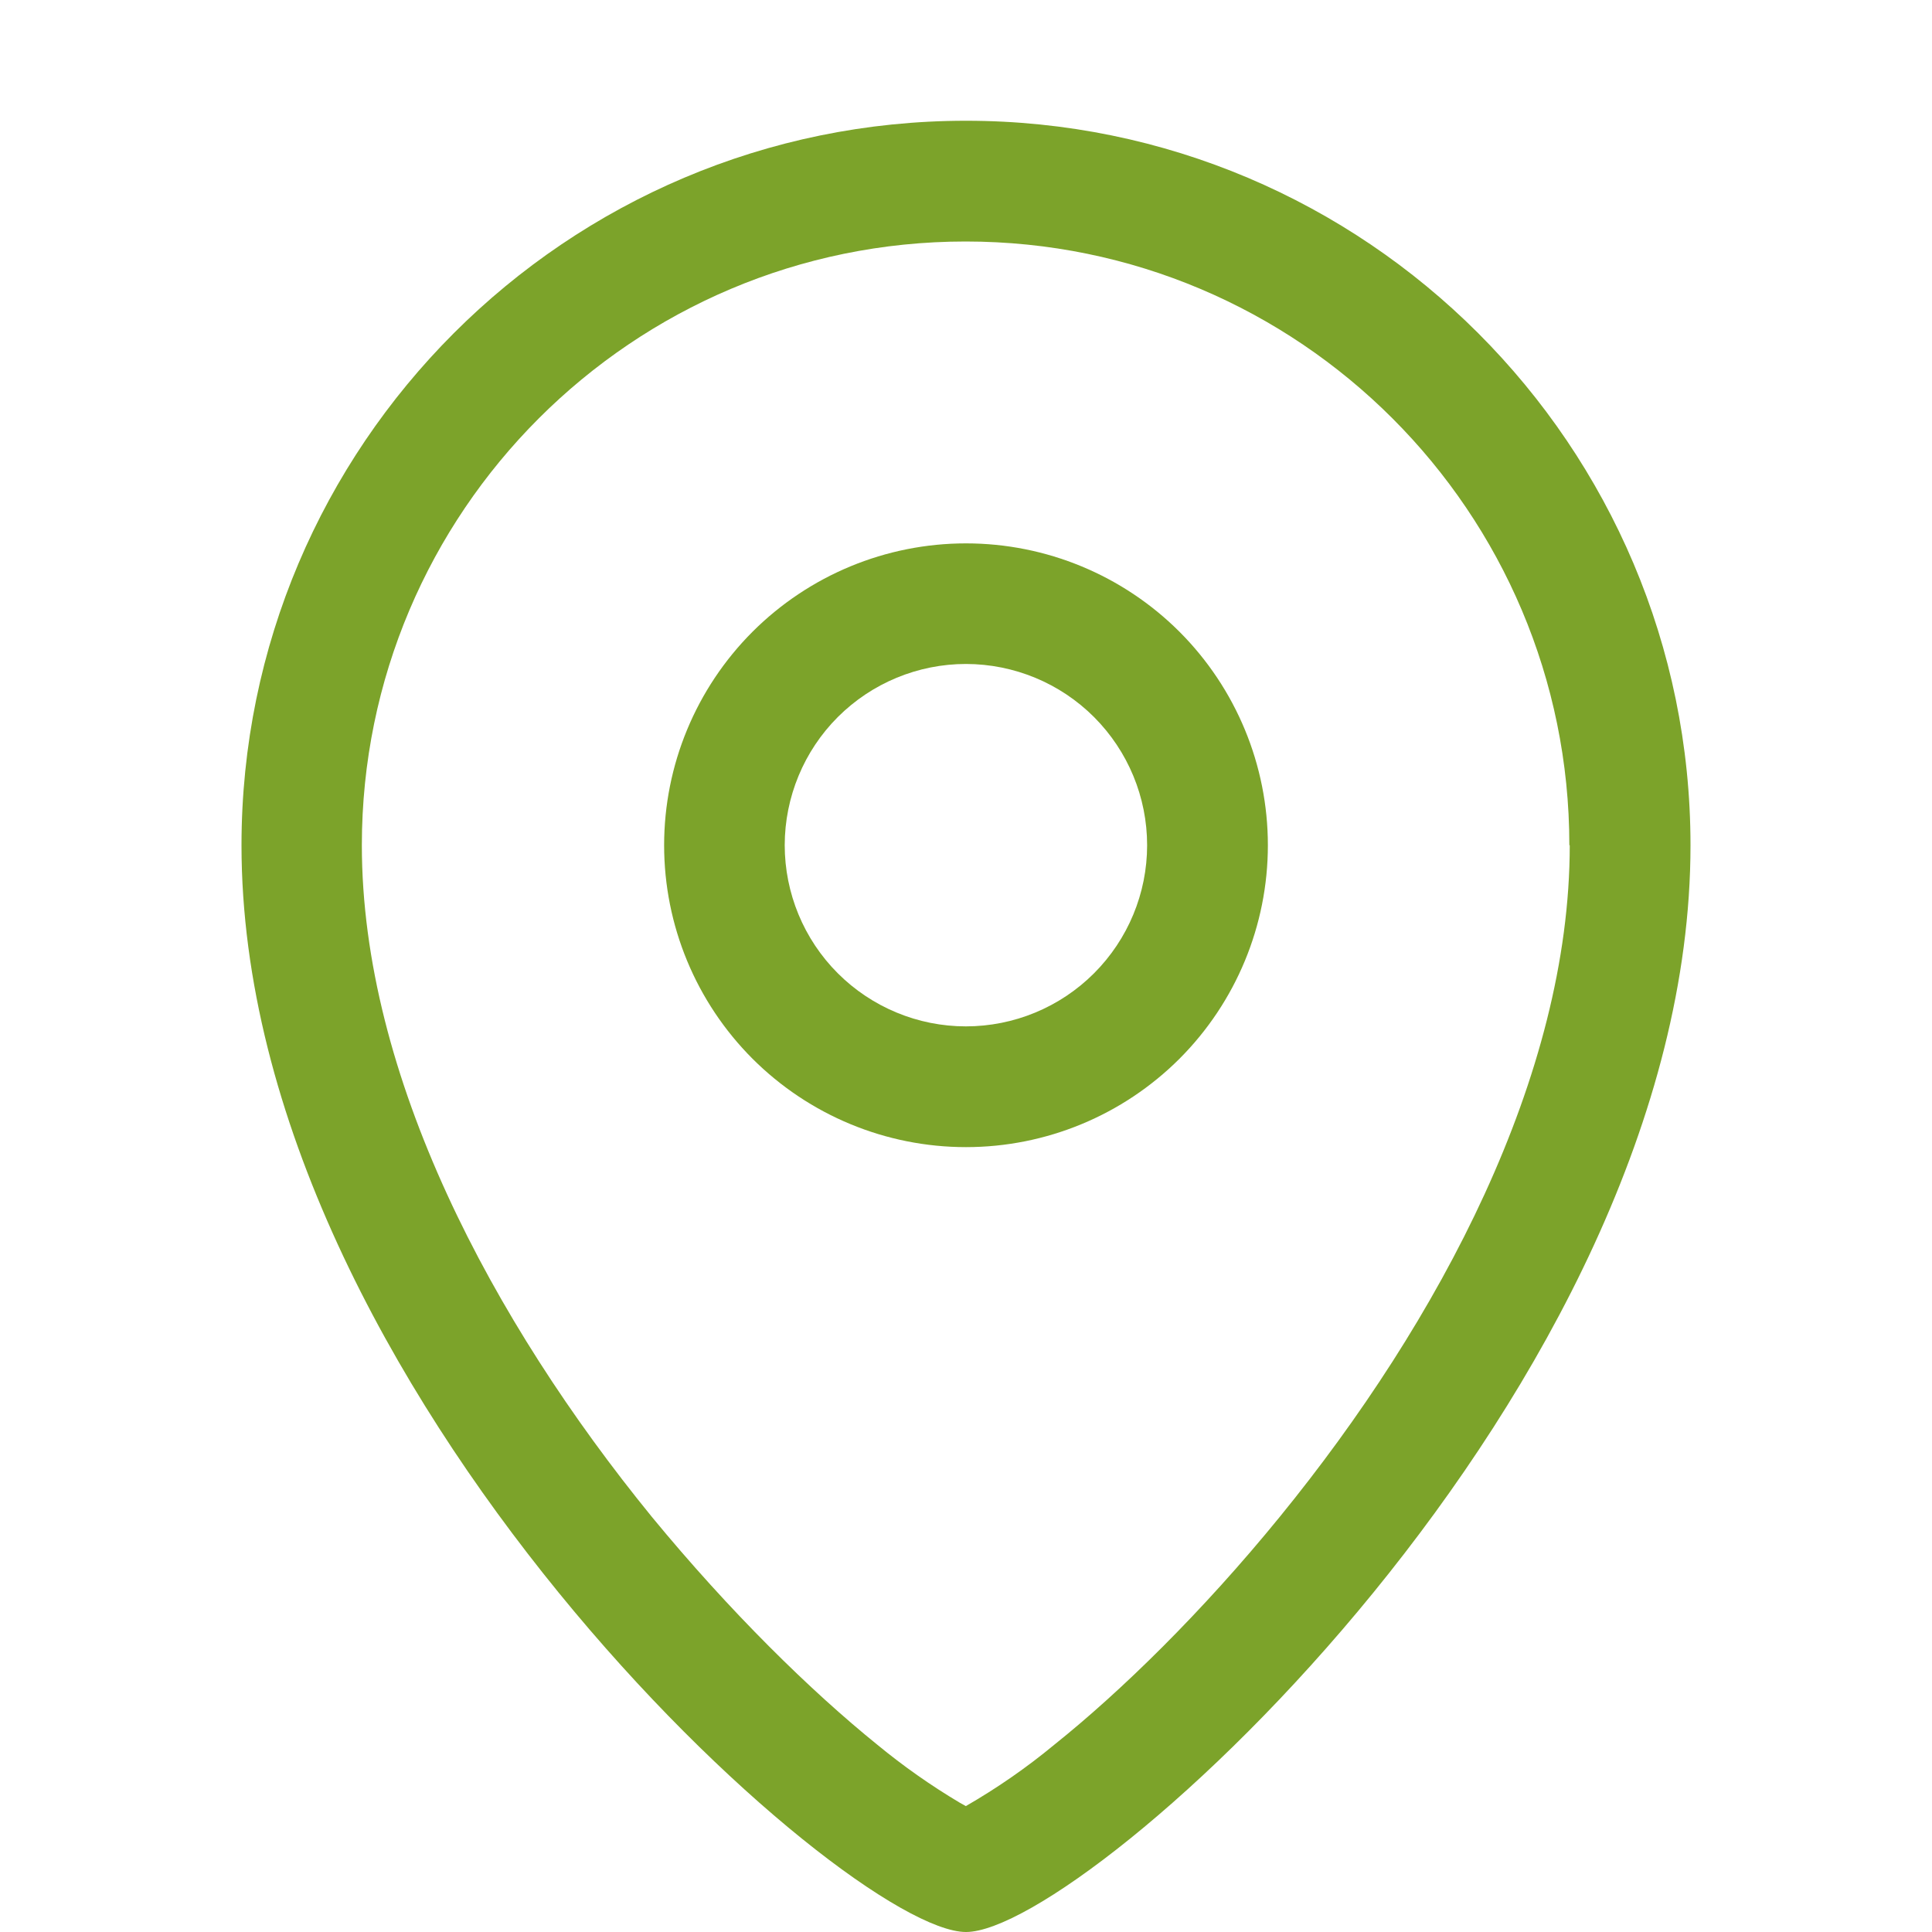
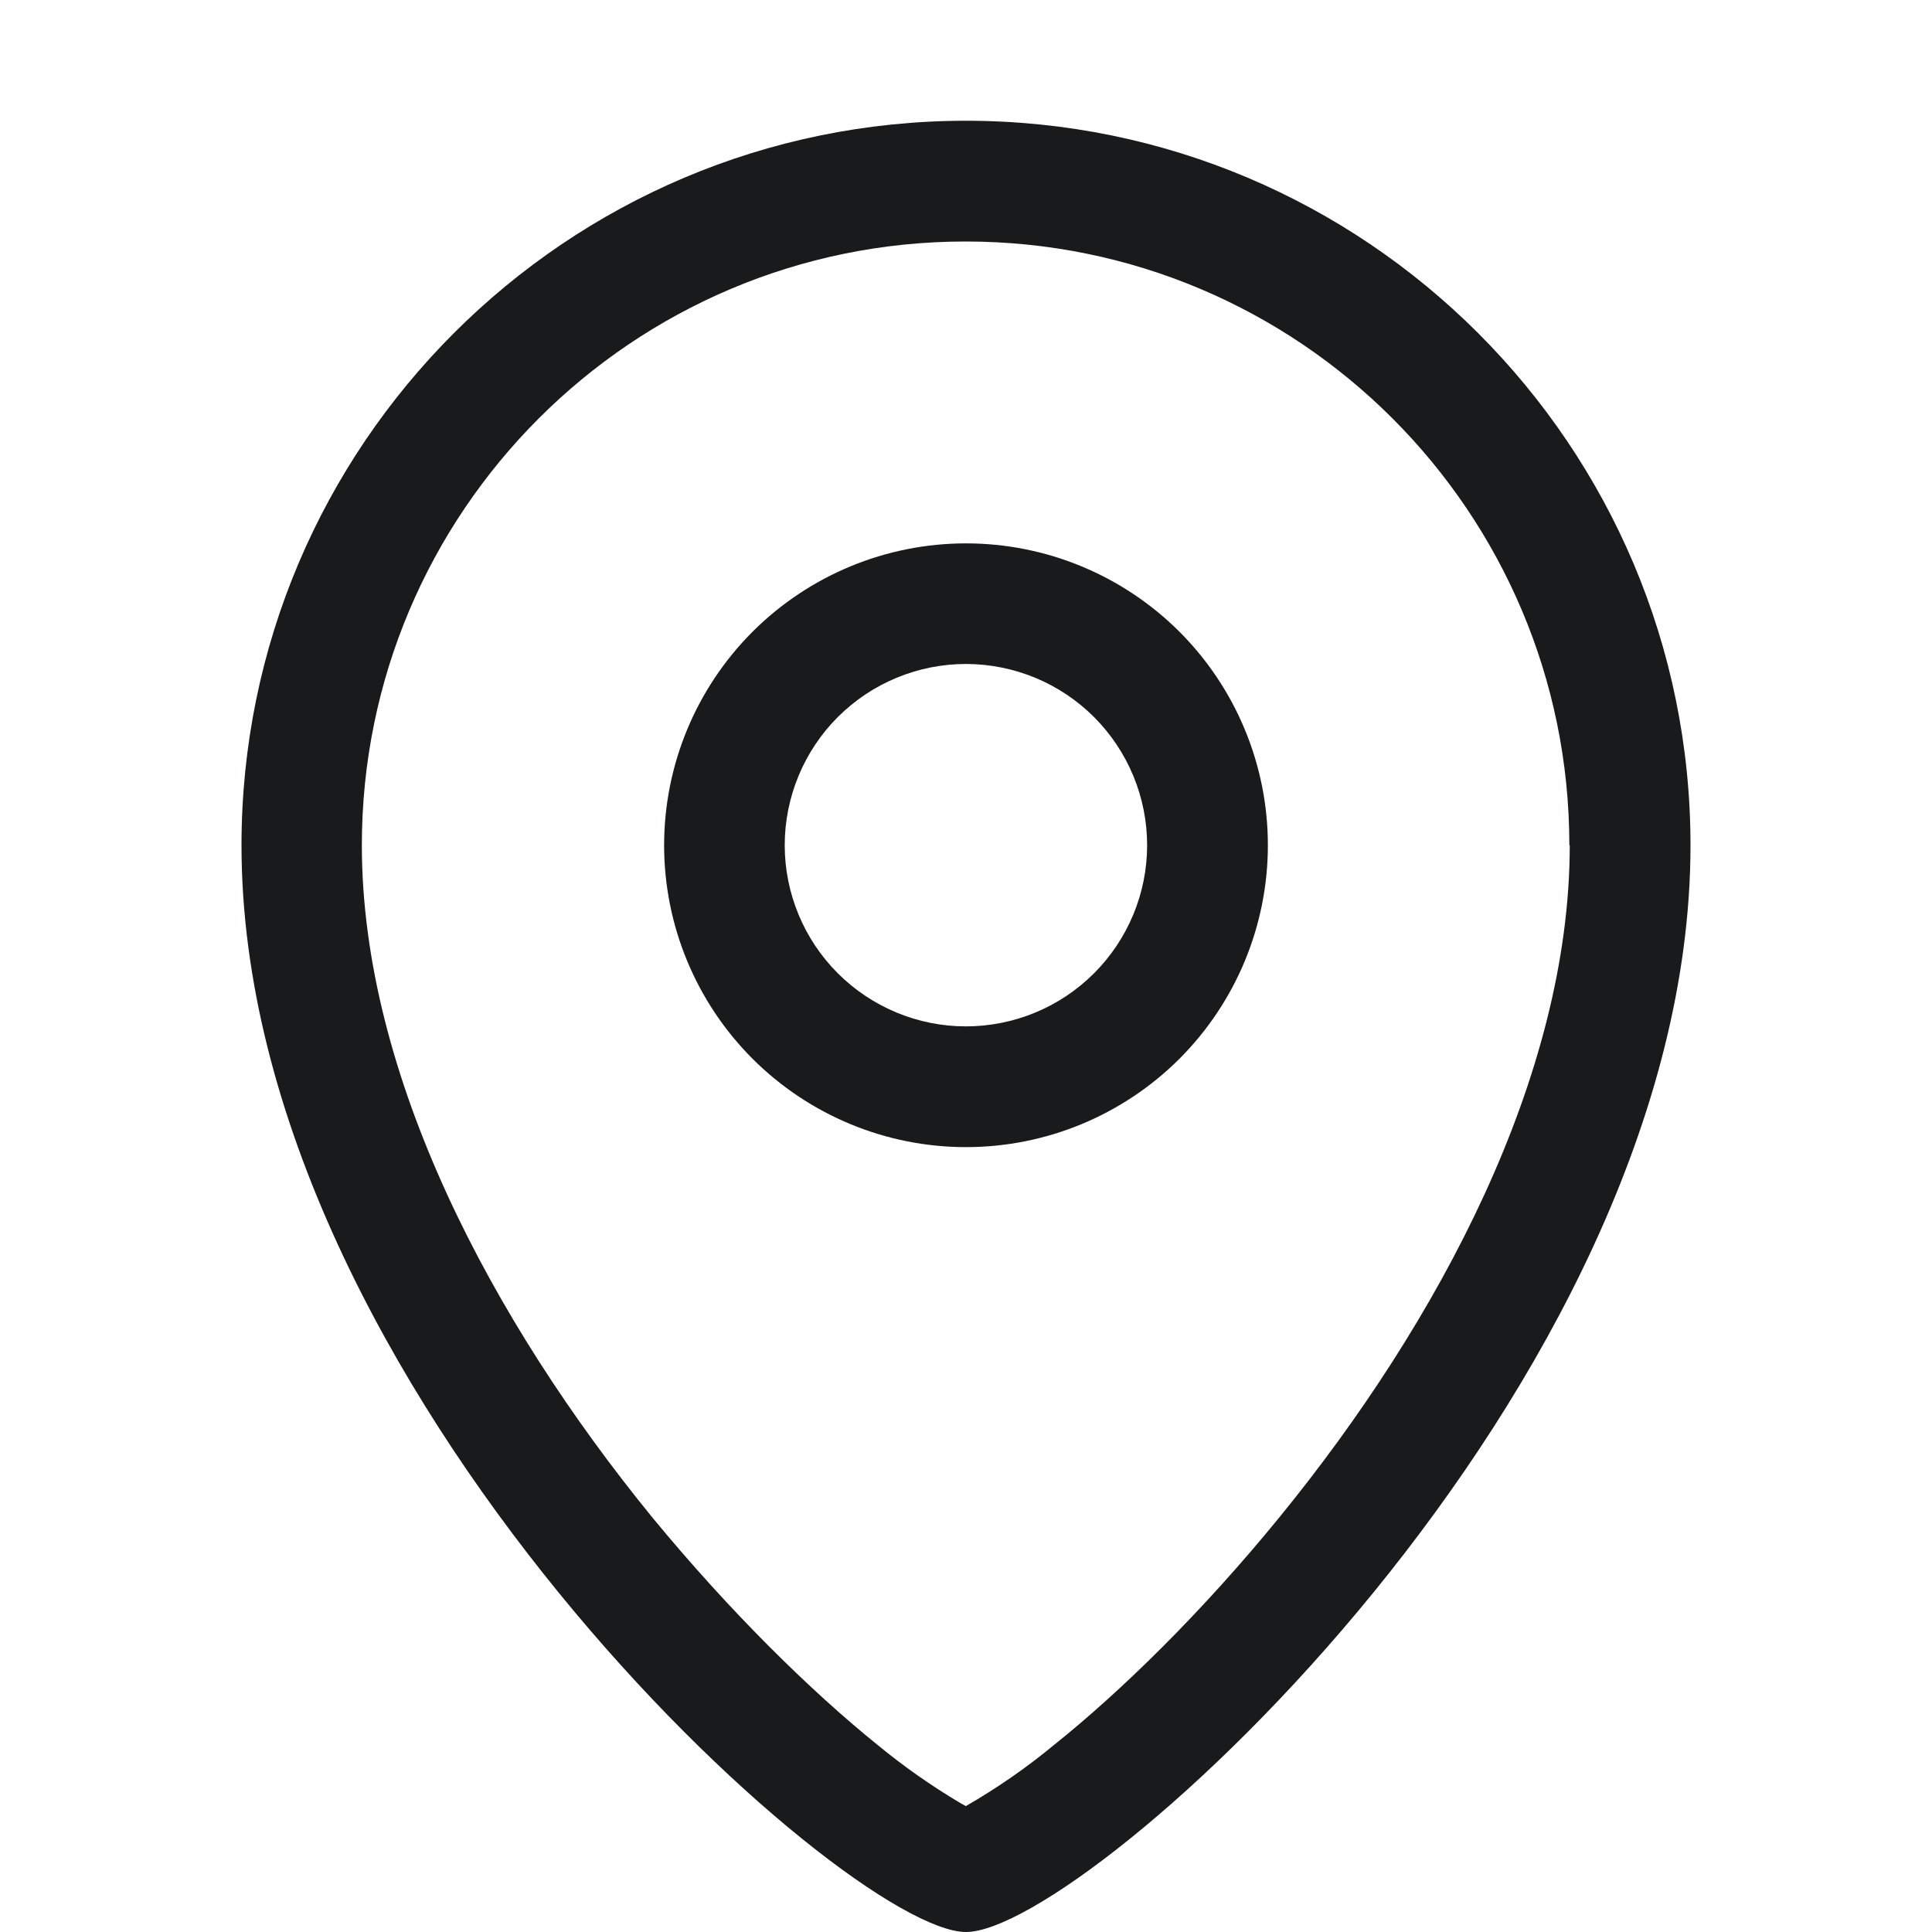
<svg xmlns="http://www.w3.org/2000/svg" width="24" height="24" viewBox="0 0 24 24" fill="none">
-   <path fill-rule="evenodd" clip-rule="evenodd" d="M15.75 10.5C15.75 11.495 15.355 12.448 14.652 13.152C13.948 13.855 12.995 14.25 12 14.25C11.005 14.25 10.052 13.855 9.348 13.152C8.645 12.448 8.25 11.495 8.25 10.5C8.25 9.505 8.645 8.552 9.348 7.848C10.052 7.145 11.005 6.75 12 6.75C12.995 6.75 13.948 7.145 14.652 7.848C15.355 8.552 15.75 9.505 15.75 10.5ZM14.25 10.5C14.25 11.097 14.012 11.669 13.59 12.091C13.168 12.513 12.595 12.75 11.998 12.75C11.402 12.75 10.829 12.512 10.407 12.09C9.985 11.668 9.748 11.095 9.748 10.498C9.749 9.902 9.986 9.329 10.408 8.907C10.831 8.485 11.403 8.248 12 8.248C12.597 8.249 13.169 8.486 13.591 8.908C14.013 9.331 14.25 9.903 14.25 10.5Z" fill="#7CA32A" />
-   <path fill-rule="evenodd" clip-rule="evenodd" d="M21 10.5C21 17.25 13.5 24 12 24C10.5 24 3 17.25 3 10.5C3 5.535 7.035 1.5 12 1.5C16.965 1.5 21 5.535 21 10.5ZM19.5 10.5C19.5 13.365 17.88 16.41 15.9 18.84C14.93 20.031 13.92 21.015 13.095 21.675C12.752 21.959 12.385 22.213 11.998 22.436L11.921 22.393C11.563 22.18 11.222 21.94 10.9 21.675C10.072 21.006 9.07 20.025 8.095 18.84C6.115 16.41 4.495 13.365 4.495 10.5C4.495 6.36 7.856 3 11.995 3C16.136 3 19.495 6.36 19.495 10.5H19.5Z" fill="#7CA32A" />
+   <path fill-rule="evenodd" clip-rule="evenodd" d="M15.75 10.5C15.75 11.495 15.355 12.448 14.652 13.152C13.948 13.855 12.995 14.25 12 14.25C11.005 14.25 10.052 13.855 9.348 13.152C8.645 12.448 8.25 11.495 8.25 10.5C8.25 9.505 8.645 8.552 9.348 7.848C10.052 7.145 11.005 6.75 12 6.75C12.995 6.75 13.948 7.145 14.652 7.848C15.355 8.552 15.75 9.505 15.75 10.5ZM14.25 10.5C14.25 11.097 14.012 11.669 13.59 12.091C13.168 12.513 12.595 12.75 11.998 12.75C11.402 12.75 10.829 12.512 10.407 12.09C9.985 11.668 9.748 11.095 9.748 10.498C9.749 9.902 9.986 9.329 10.408 8.907C10.831 8.485 11.403 8.248 12 8.248C12.597 8.249 13.169 8.486 13.591 8.908C14.013 9.331 14.25 9.903 14.25 10.5Z" fill="#181A1C" />
+   <path fill-rule="evenodd" clip-rule="evenodd" d="M21 10.5C21 17.25 13.5 24 12 24C10.5 24 3 17.25 3 10.5C3 5.535 7.035 1.5 12 1.5C16.965 1.5 21 5.535 21 10.5ZM19.5 10.5C19.5 13.365 17.88 16.41 15.9 18.84C14.93 20.031 13.92 21.015 13.095 21.675C12.752 21.959 12.385 22.213 11.998 22.436L11.921 22.393C11.563 22.18 11.222 21.94 10.9 21.675C10.072 21.006 9.07 20.025 8.095 18.84C6.115 16.41 4.495 13.365 4.495 10.5C4.495 6.36 7.856 3 11.995 3C16.136 3 19.495 6.36 19.495 10.5H19.5Z" fill="#181A1C" />
</svg>
